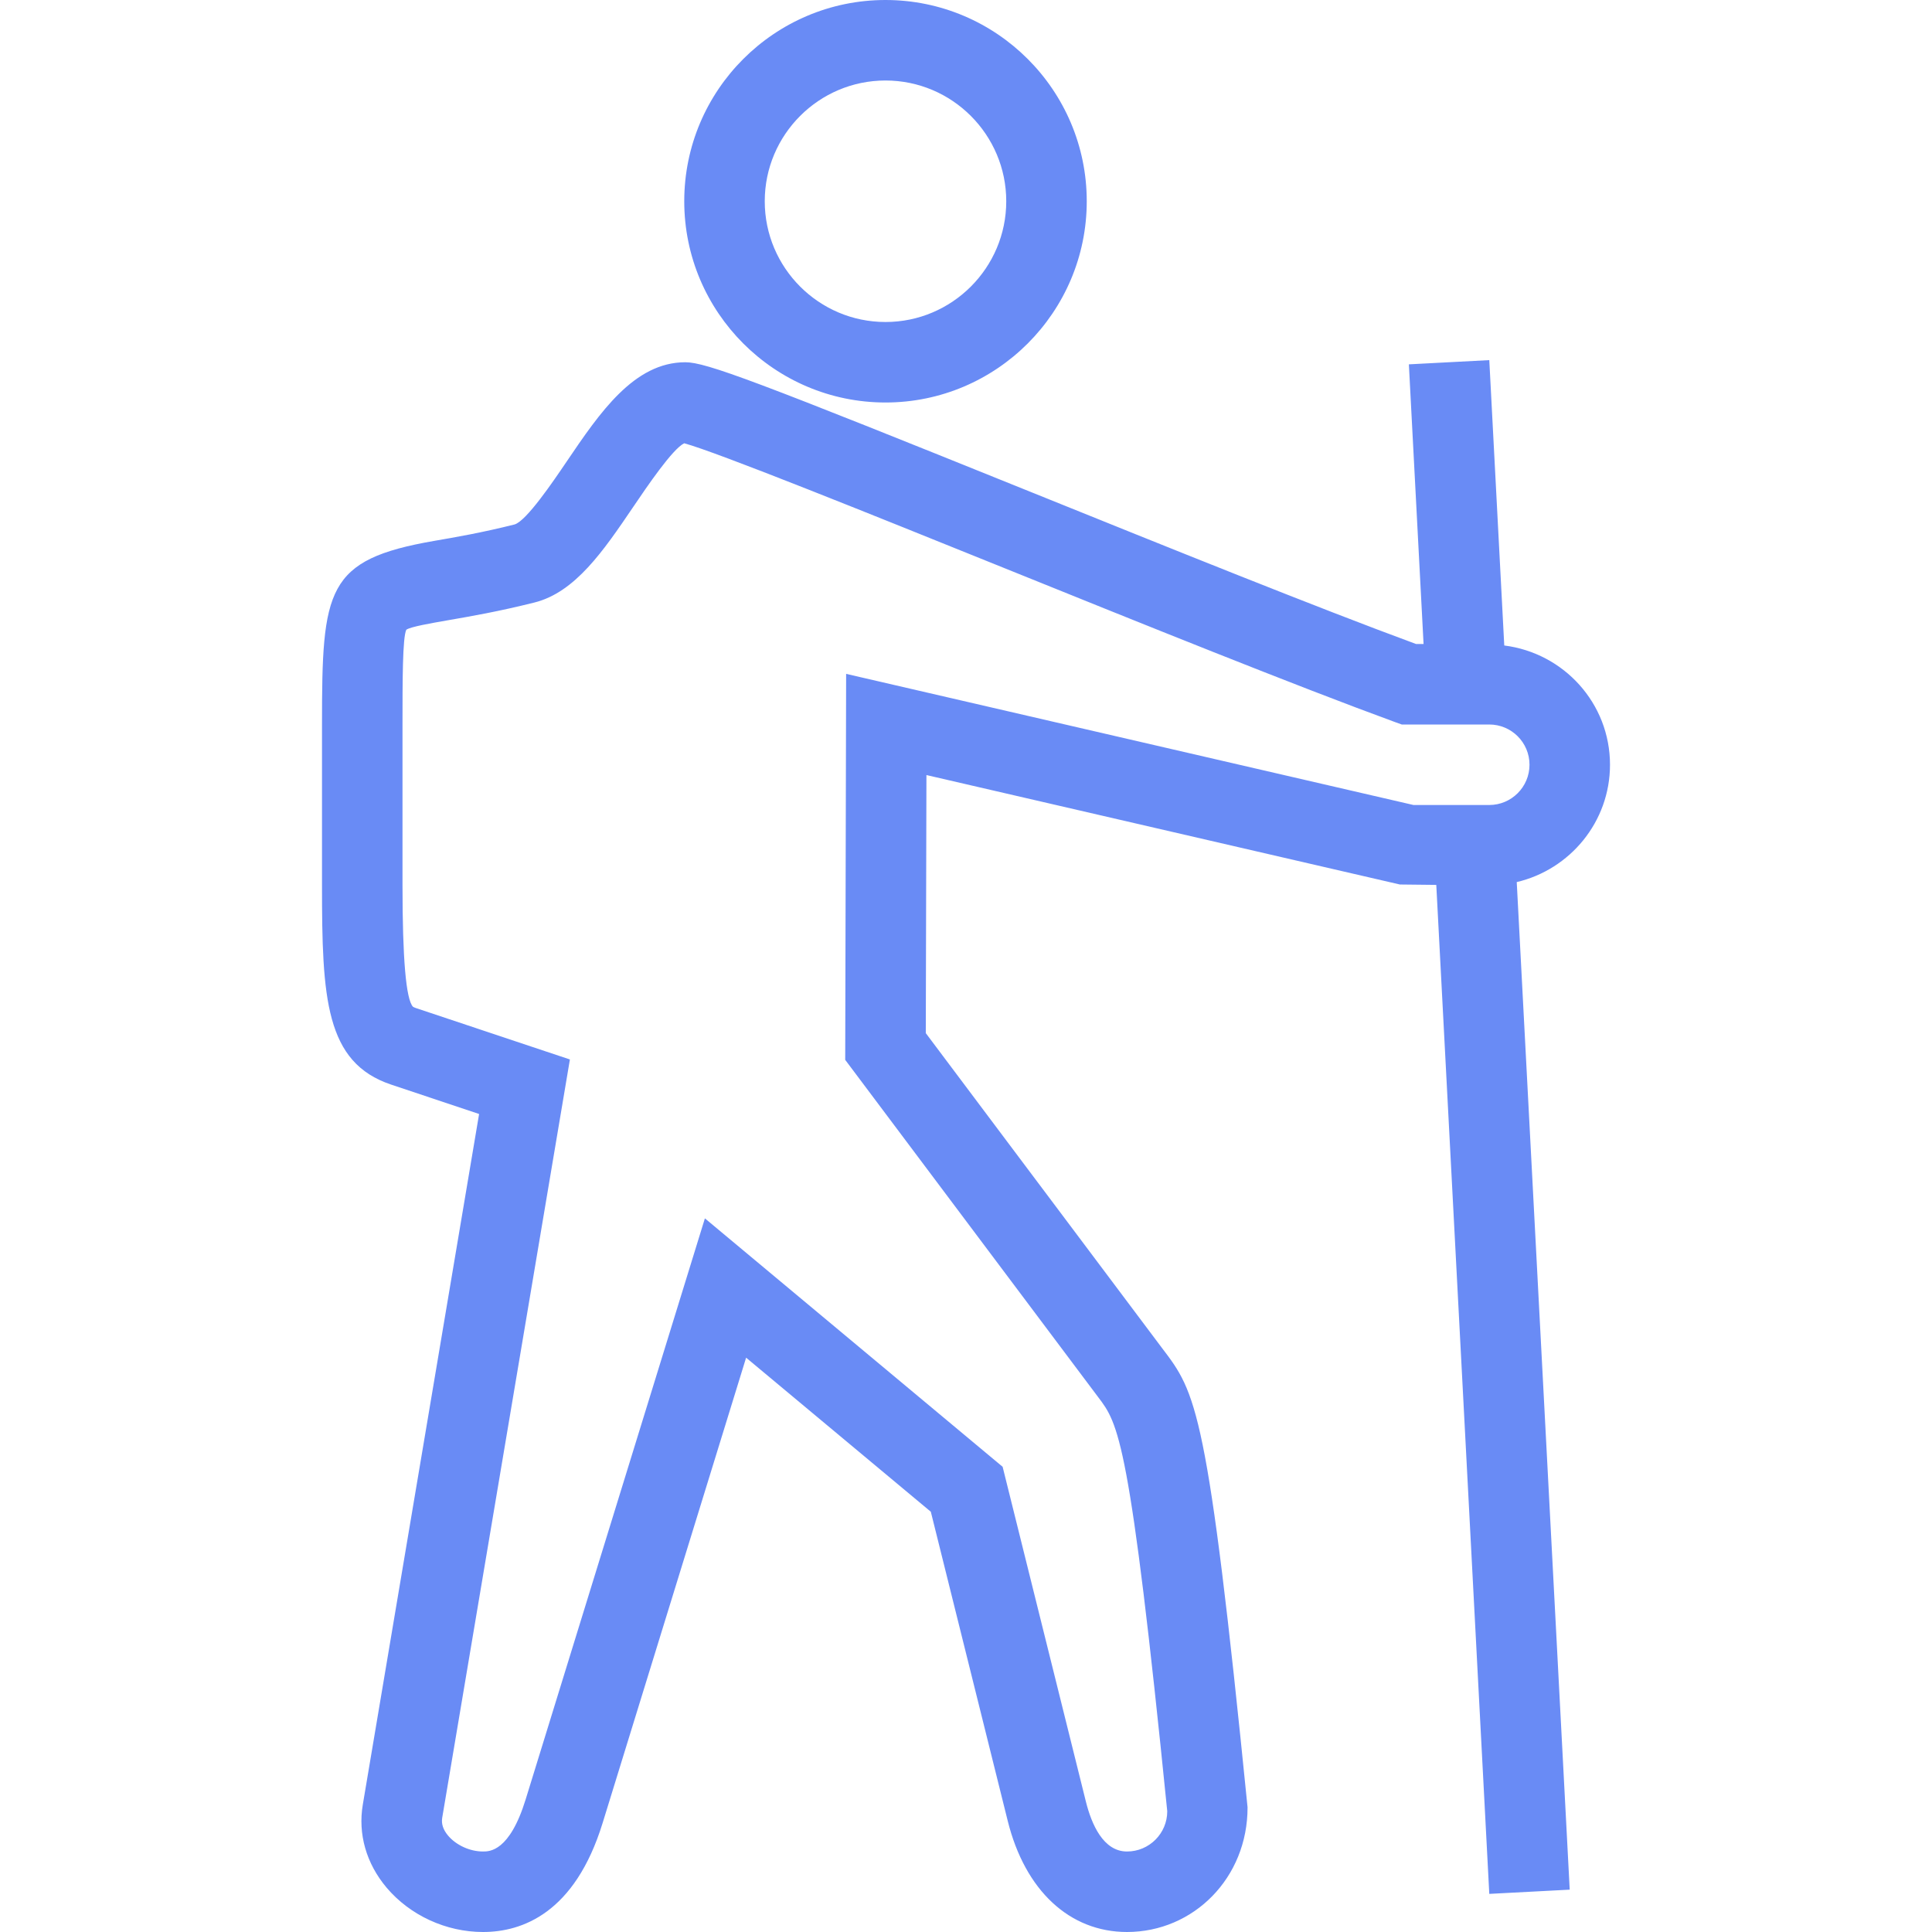
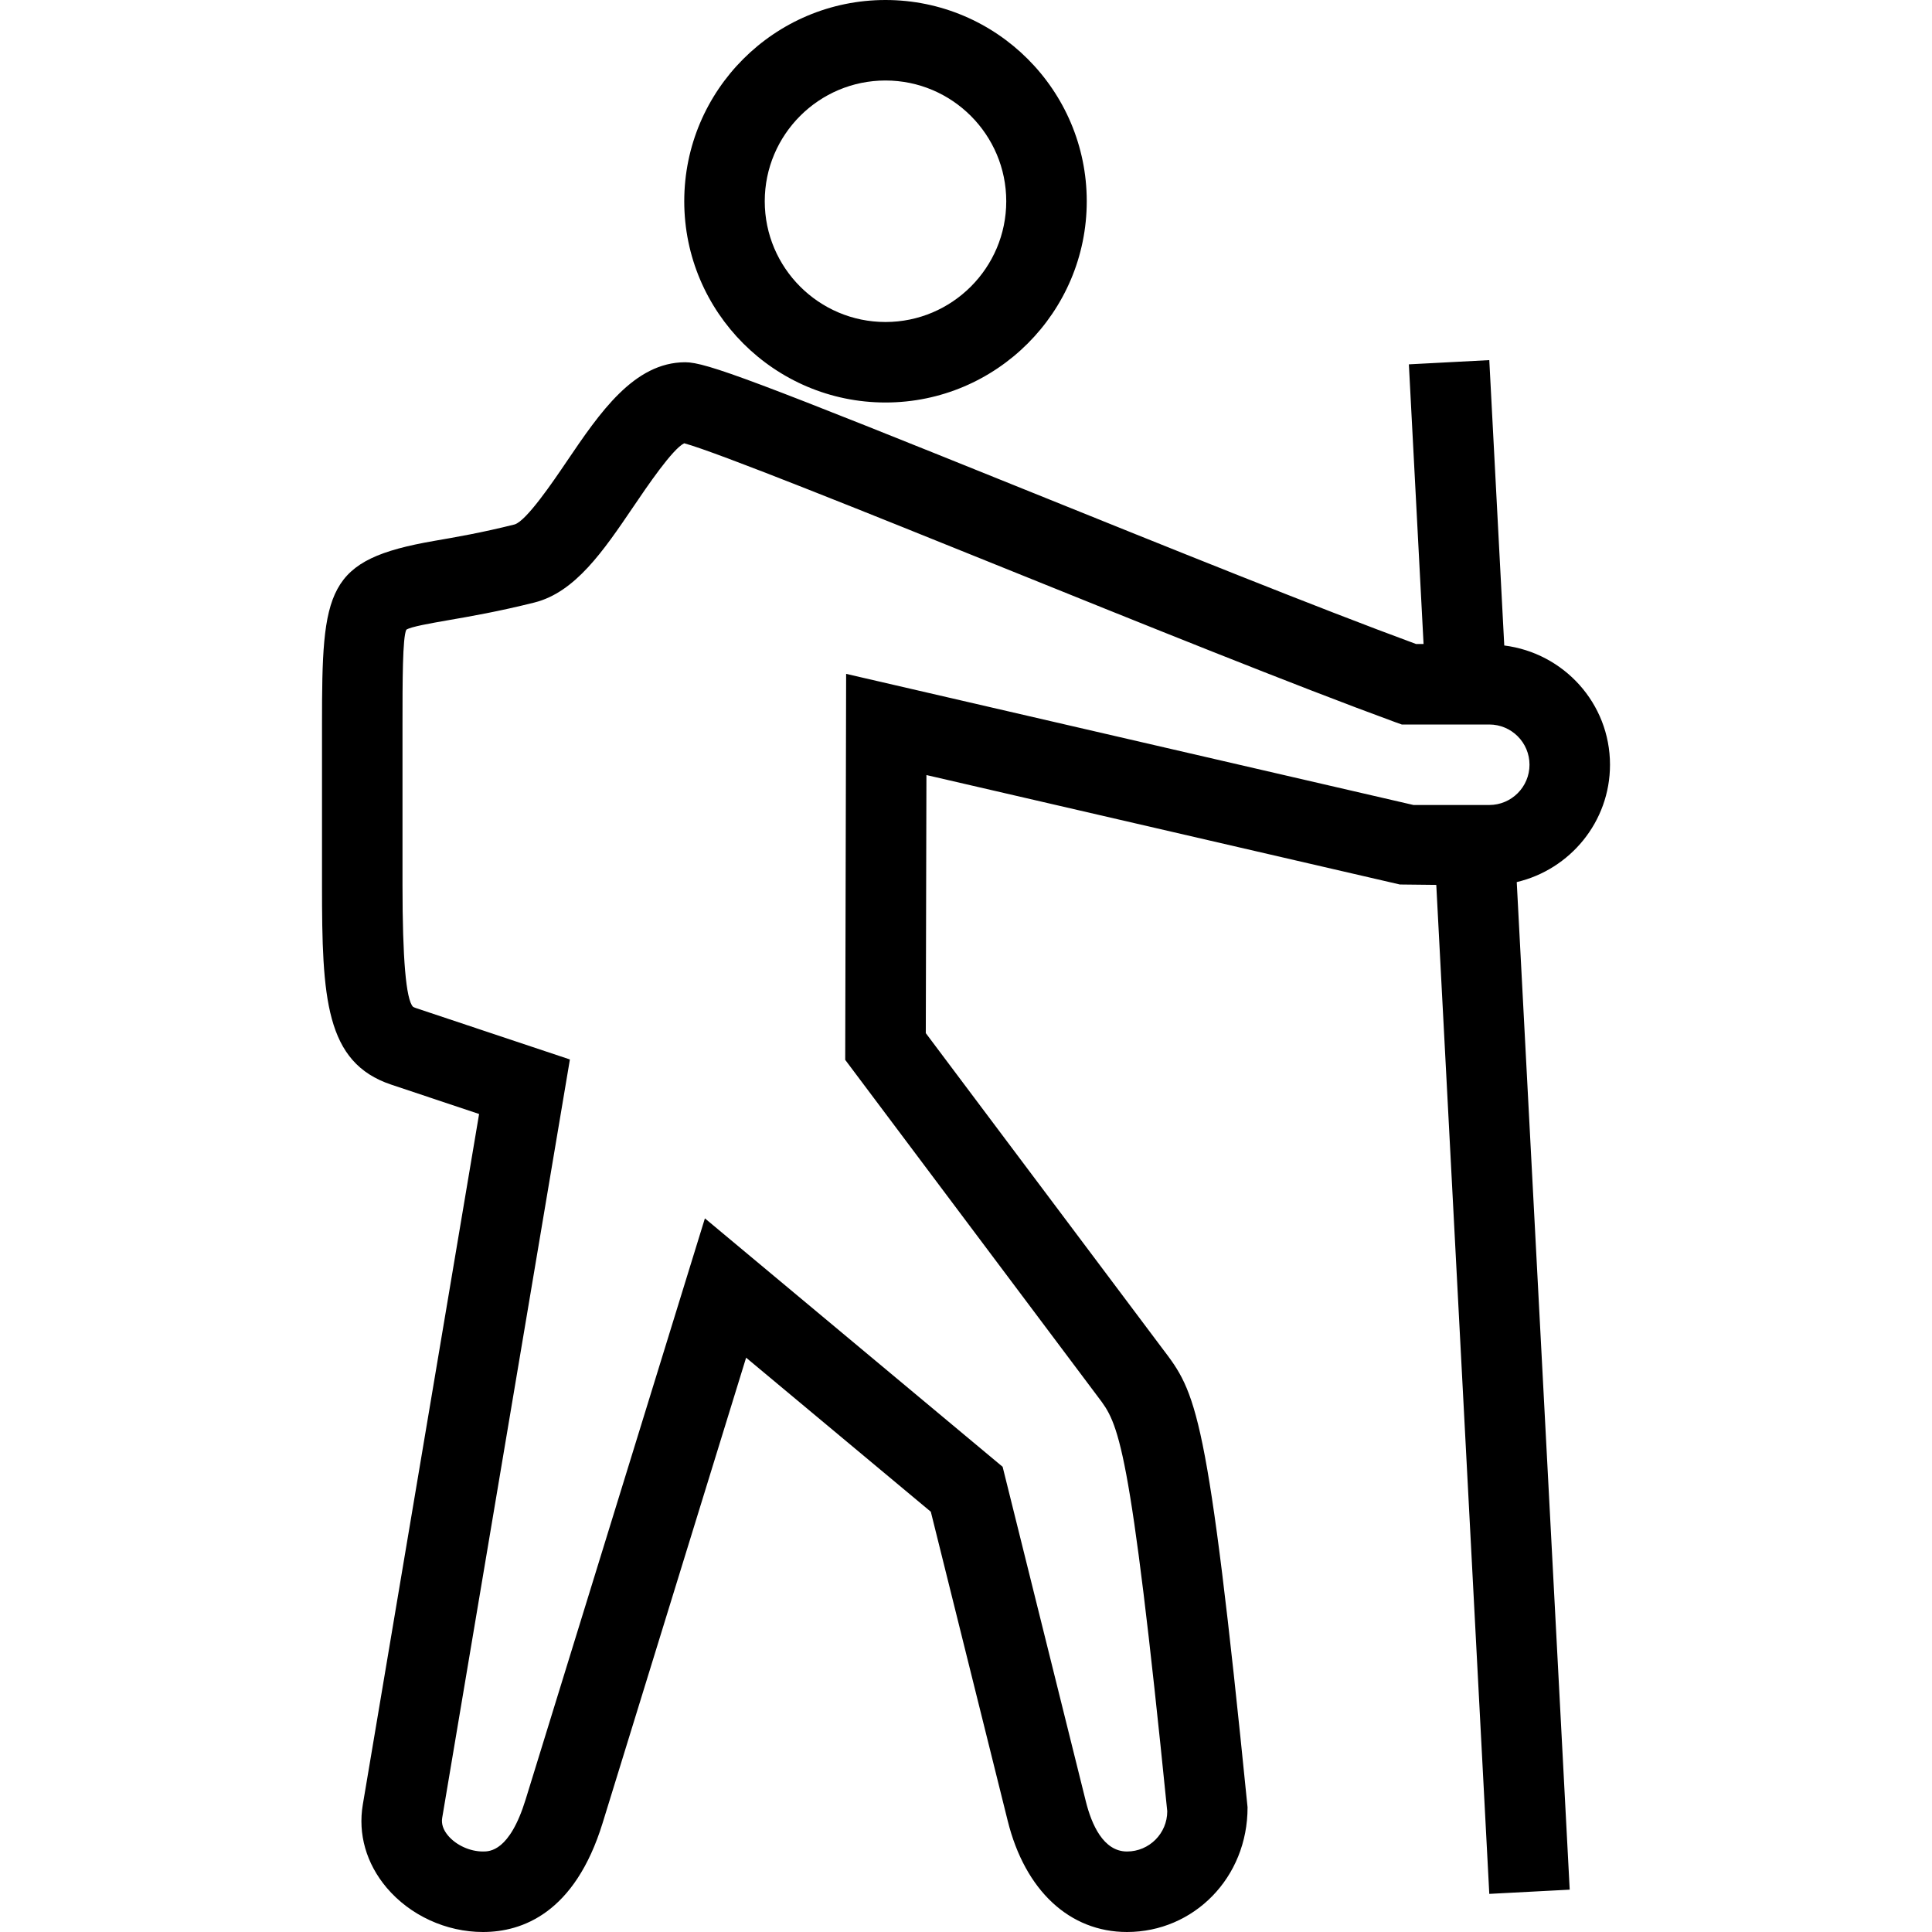
<svg xmlns="http://www.w3.org/2000/svg" xmlns:xlink="http://www.w3.org/1999/xlink" viewBox="0 0 48 48">
  <defs>
-     <path fill="#698BF5" id="i-463" d="M22,10c2.757,0,5-2.244,5-5c0-2.758-2.243-5-5-5s-5,2.242-5,5C17,7.756,19.243,10,22,10z M22,2c1.654,0,3,1.346,3,3 s-1.346,3-3,3s-3-1.346-3-3S20.346,2,22,2z M40,19c0-1.527-1.149-2.777-2.627-2.963l-0.372-7.09l-1.998,0.105L35.368,16h-0.187 c-2.456-0.904-6.198-2.416-9.509-3.752C18.754,9.455,17.542,9,17.026,9c-1.273,0-2.124,1.252-2.946,2.465 c-0.348,0.514-0.996,1.469-1.292,1.564c-0.823,0.207-1.473,0.318-1.994,0.408C8.094,13.904,8,14.633,8,18v4 c0,2.793,0.08,4.4,1.719,4.947l2.184,0.73L9.014,44.834c-0.124,0.732,0.086,1.465,0.59,2.063C10.188,47.588,11.084,48,12,48 c0.975,0,2.282-0.471,2.971-2.705l3.566-11.564l4.589,3.828l1.911,7.682C25.467,46.969,26.574,48,28,48c1.654,0,3-1.346,2.995-3.1 c-0.992-9.916-1.275-10.291-2.12-11.402l-5.874-7.83l0.016-6.412l11.762,2.719l0.905,0.01l1.317,25.068l1.998-0.105l-1.316-25.033 C39.007,21.604,40,20.418,40,19z M37,20h-1.882l-14.096-3.258l-0.023,9.59l6.283,8.377C27.79,35.377,28.069,35.744,29,45 c0,0.551-0.448,1-1,1c-0.589,0-0.881-0.676-1.022-1.242l-2.068-8.316l-7.397-6.172L13.06,44.705C12.661,46,12.164,46,12,46 c-0.325,0-0.666-0.156-0.868-0.395c-0.122-0.145-0.17-0.293-0.146-0.439l3.173-18.844l-3.808-1.271 c-0.07-0.023-0.091-0.039-0.091-0.039C10.087,24.83,10,23.816,10,22v-4c0-1.064,0-2.164,0.095-2.355 c0.115-0.076,0.607-0.16,1.04-0.236c0.555-0.096,1.245-0.215,2.14-0.439c1.018-0.254,1.719-1.287,2.461-2.381 c0.344-0.508,0.975-1.438,1.263-1.576c0.81,0.219,4.582,1.74,7.926,3.09c3.4,1.373,7.255,2.93,9.737,3.838L34.827,18H37 c0.552,0,1,0.447,1,1C38,19.551,37.552,20,37,20z" />
+     <path fill="currentColor" id="i-463" d="M22,10c2.757,0,5-2.244,5-5c0-2.758-2.243-5-5-5s-5,2.242-5,5C17,7.756,19.243,10,22,10z M22,2c1.654,0,3,1.346,3,3 s-1.346,3-3,3s-3-1.346-3-3S20.346,2,22,2z M40,19c0-1.527-1.149-2.777-2.627-2.963l-0.372-7.09l-1.998,0.105L35.368,16h-0.187 c-2.456-0.904-6.198-2.416-9.509-3.752C18.754,9.455,17.542,9,17.026,9c-1.273,0-2.124,1.252-2.946,2.465 c-0.348,0.514-0.996,1.469-1.292,1.564c-0.823,0.207-1.473,0.318-1.994,0.408C8.094,13.904,8,14.633,8,18v4 c0,2.793,0.08,4.4,1.719,4.947l2.184,0.73L9.014,44.834c-0.124,0.732,0.086,1.465,0.59,2.063C10.188,47.588,11.084,48,12,48 c0.975,0,2.282-0.471,2.971-2.705l3.566-11.564l4.589,3.828l1.911,7.682C25.467,46.969,26.574,48,28,48c1.654,0,3-1.346,2.995-3.1 c-0.992-9.916-1.275-10.291-2.12-11.402l-5.874-7.83l0.016-6.412l11.762,2.719l0.905,0.01l1.317,25.068l1.998-0.105l-1.316-25.033 C39.007,21.604,40,20.418,40,19z M37,20h-1.882l-14.096-3.258l-0.023,9.59l6.283,8.377C27.79,35.377,28.069,35.744,29,45 c0,0.551-0.448,1-1,1c-0.589,0-0.881-0.676-1.022-1.242l-2.068-8.316l-7.397-6.172L13.06,44.705C12.661,46,12.164,46,12,46 c-0.325,0-0.666-0.156-0.868-0.395c-0.122-0.145-0.17-0.293-0.146-0.439l3.173-18.844l-3.808-1.271 c-0.07-0.023-0.091-0.039-0.091-0.039C10.087,24.83,10,23.816,10,22v-4c0-1.064,0-2.164,0.095-2.355 c0.115-0.076,0.607-0.16,1.04-0.236c0.555-0.096,1.245-0.215,2.14-0.439c1.018-0.254,1.719-1.287,2.461-2.381 c0.344-0.508,0.975-1.438,1.263-1.576c0.81,0.219,4.582,1.74,7.926,3.09c3.4,1.373,7.255,2.93,9.737,3.838L34.827,18H37 c0.552,0,1,0.447,1,1C38,19.551,37.552,20,37,20z" />
  </defs>
  <use x="0" y="0" xlink:href="#i-463" />
</svg>
